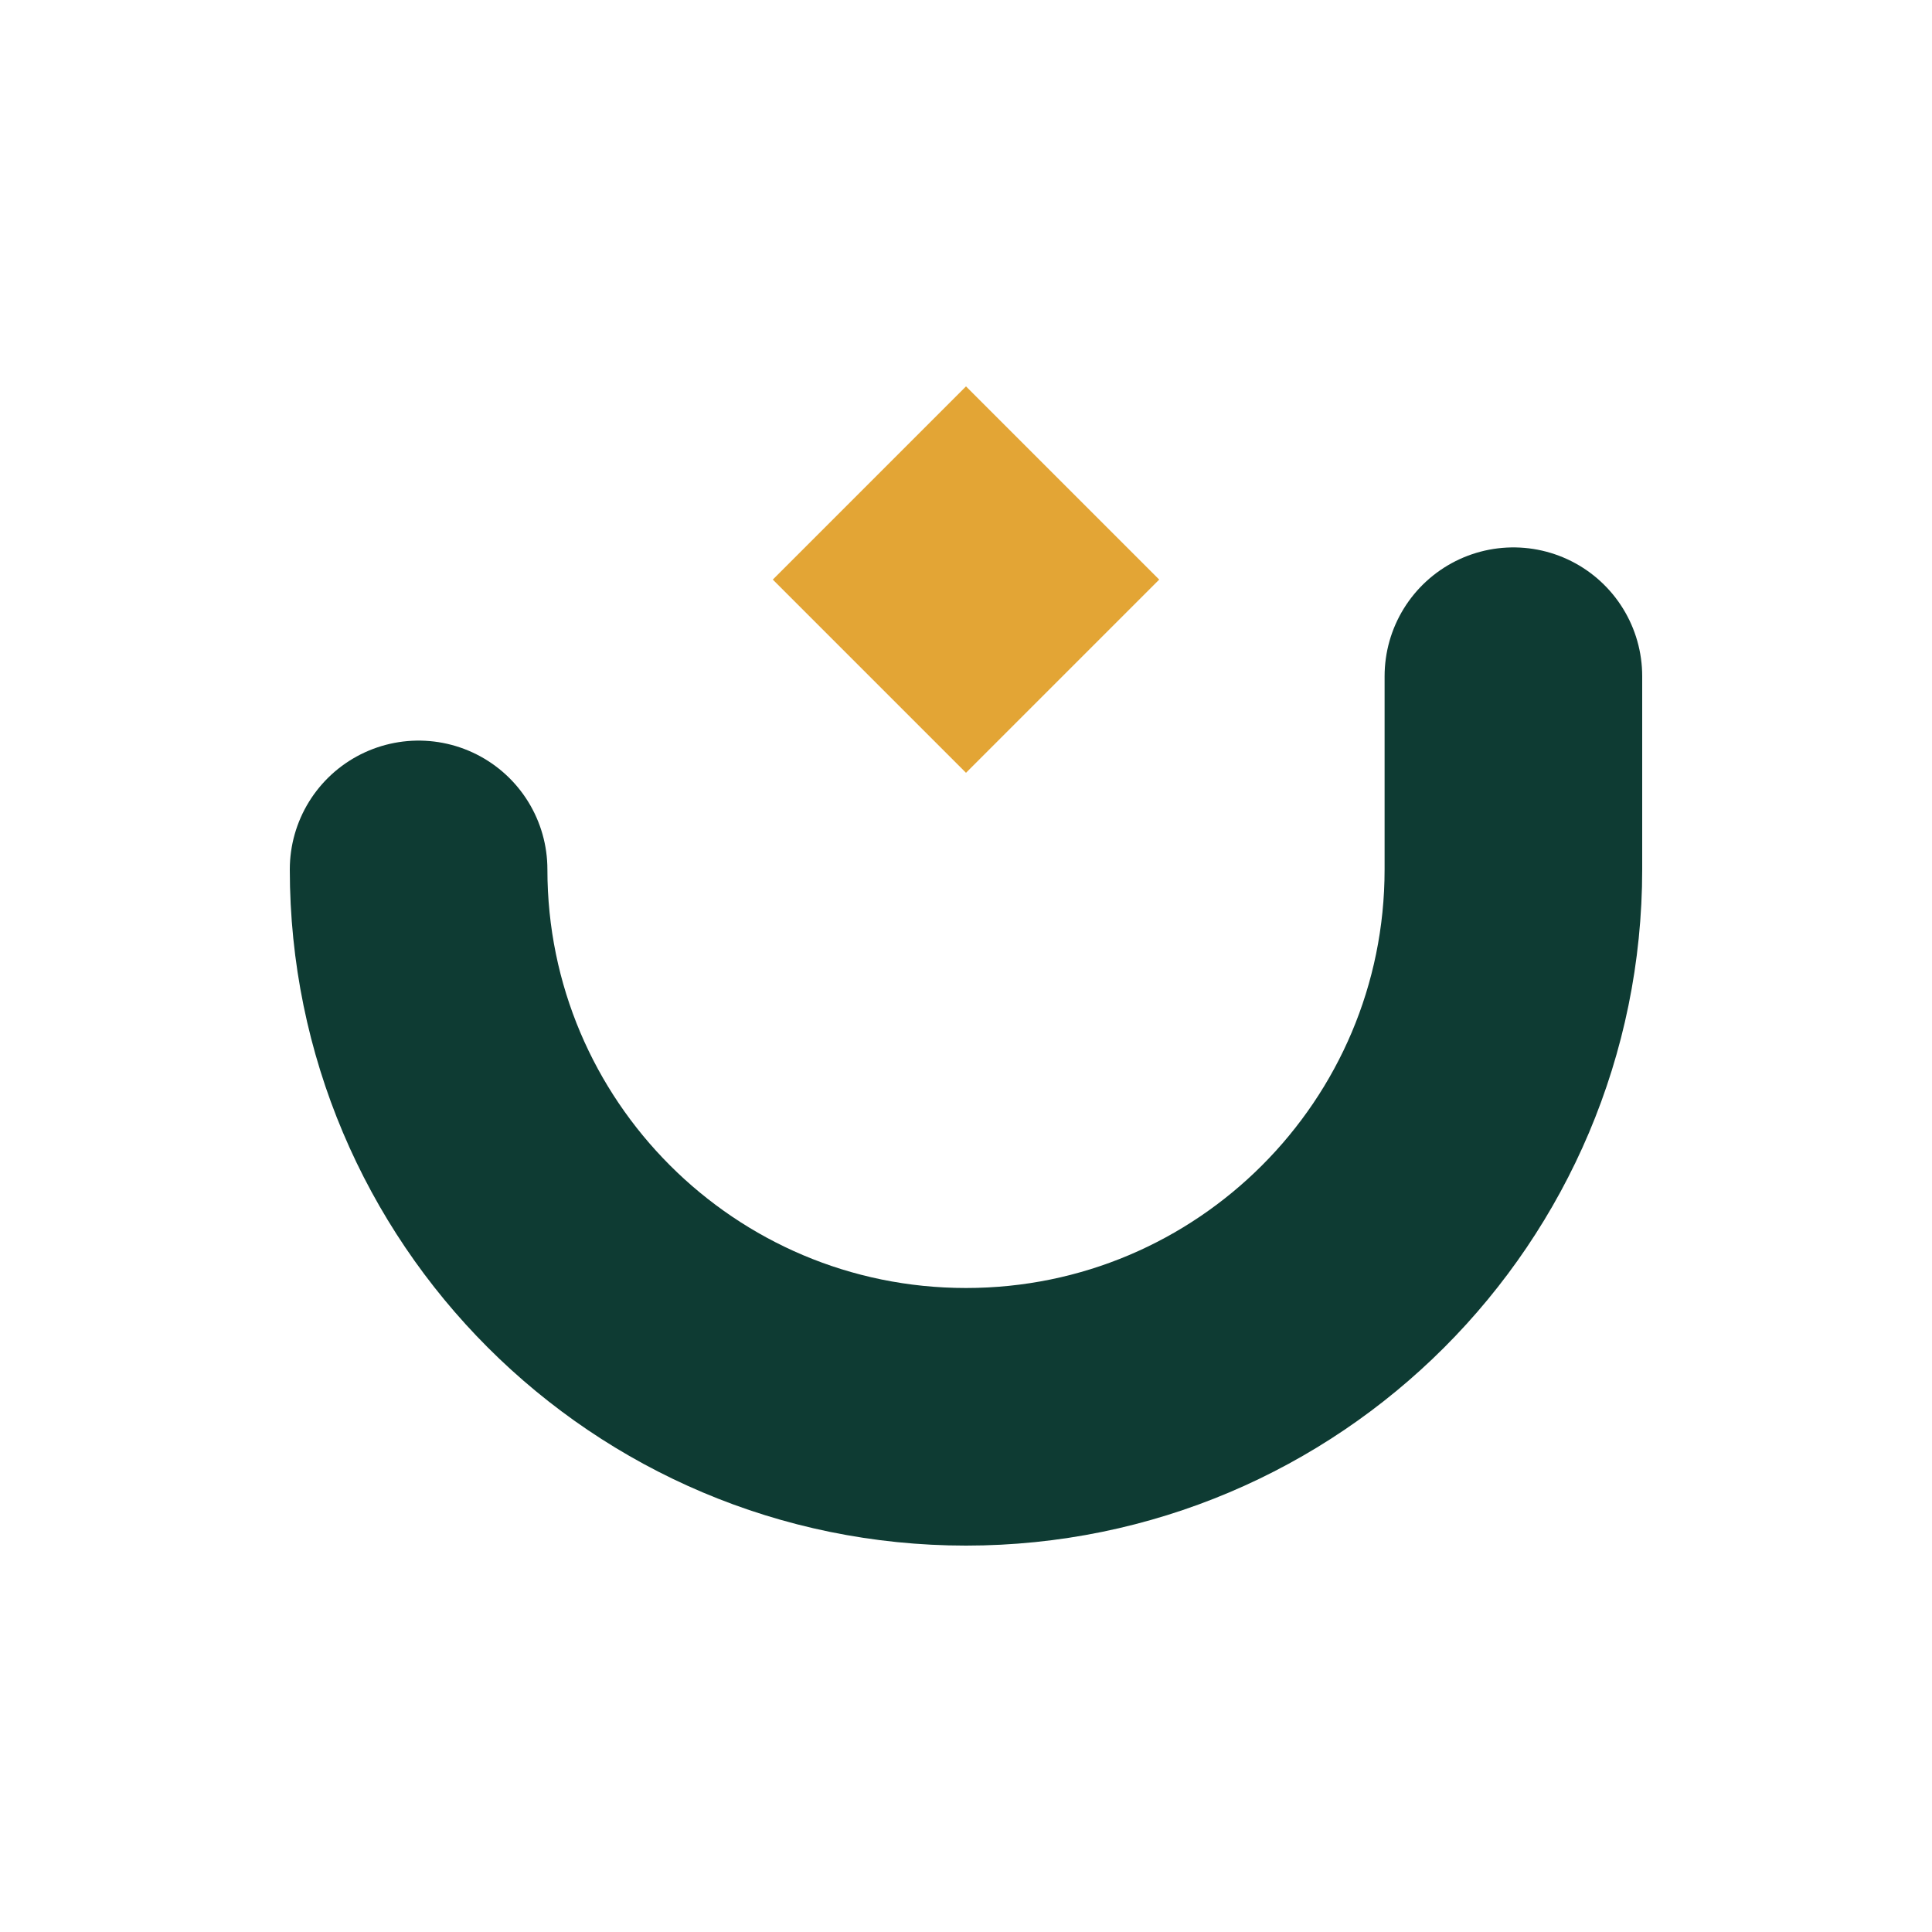
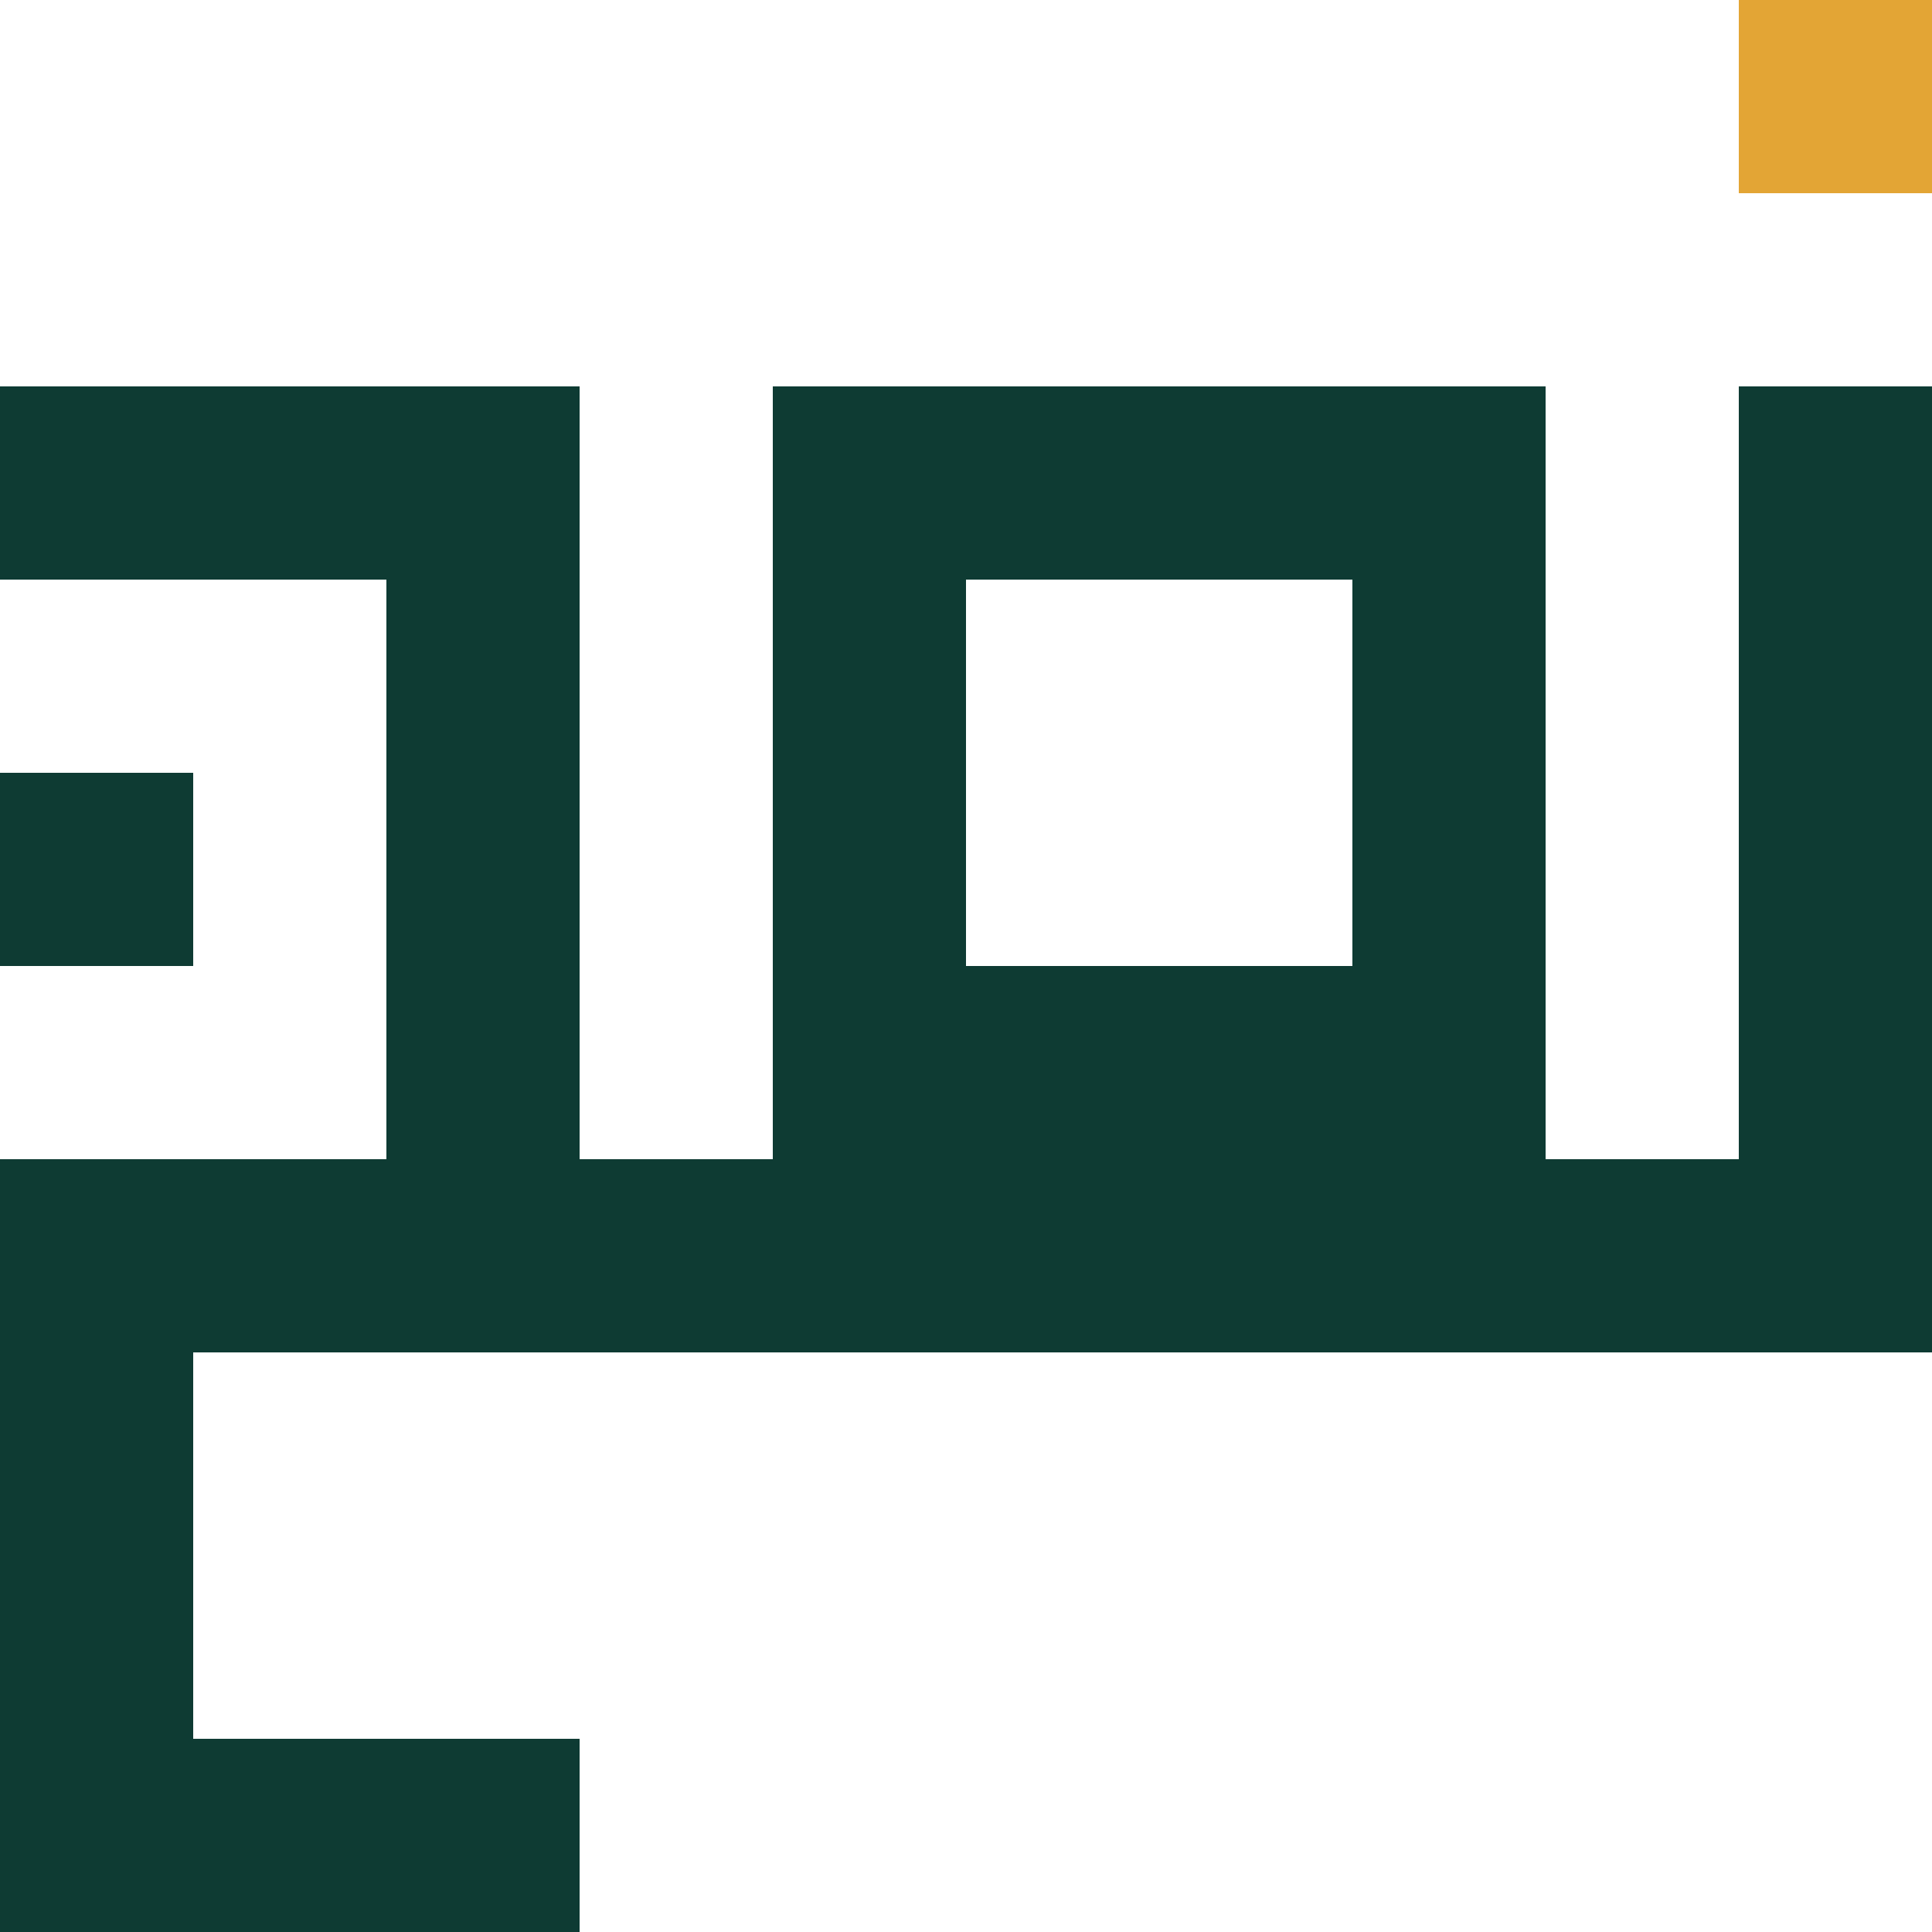
- <svg xmlns="http://www.w3.org/2000/svg" width="120" height="120" viewBox="0 0 120 120">
-   <g transform="translate(0 0) scale(1) translate(0 6)">
-     <path d="M26 48 A34 34 0 0 0 94 48 L94 36" stroke="#0E3B33" stroke-width="16" fill="none" stroke-linecap="round" stroke-linejoin="round" />
-     <path d="M60 18 L72 30 L60 42 L48 30 Z" fill="#E3A535" />
-   </g>
+ <svg xmlns="http://www.w3.org/2000/svg" width="120" height="120" viewBox="0 0 10 10">
+   <path d="M0 2h3v1h-3zM4 2h4v1h-4zM9 2h1v1h-1zM2 3h1v1h-1zM4 3h1v1h-1zM7 3h1v1h-1zM9 3h1v1h-1zM0 4h1v1h-1zM2 4h1v1h-1zM4 4h1v1h-1zM7 4h1v1h-1zM9 4h1v1h-1zM2 5h1v1h-1zM4 5h4v1h-4zM9 5h1v1h-1zM0 6h10v1h-10zM0 7h1v1h-1zM0 8h1v1h-1zM0 9h3v1h-3z" fill="#0E3B33" />
+   <path d="M9 0h1v1h-1z" fill="#E3A535" />
</svg>
